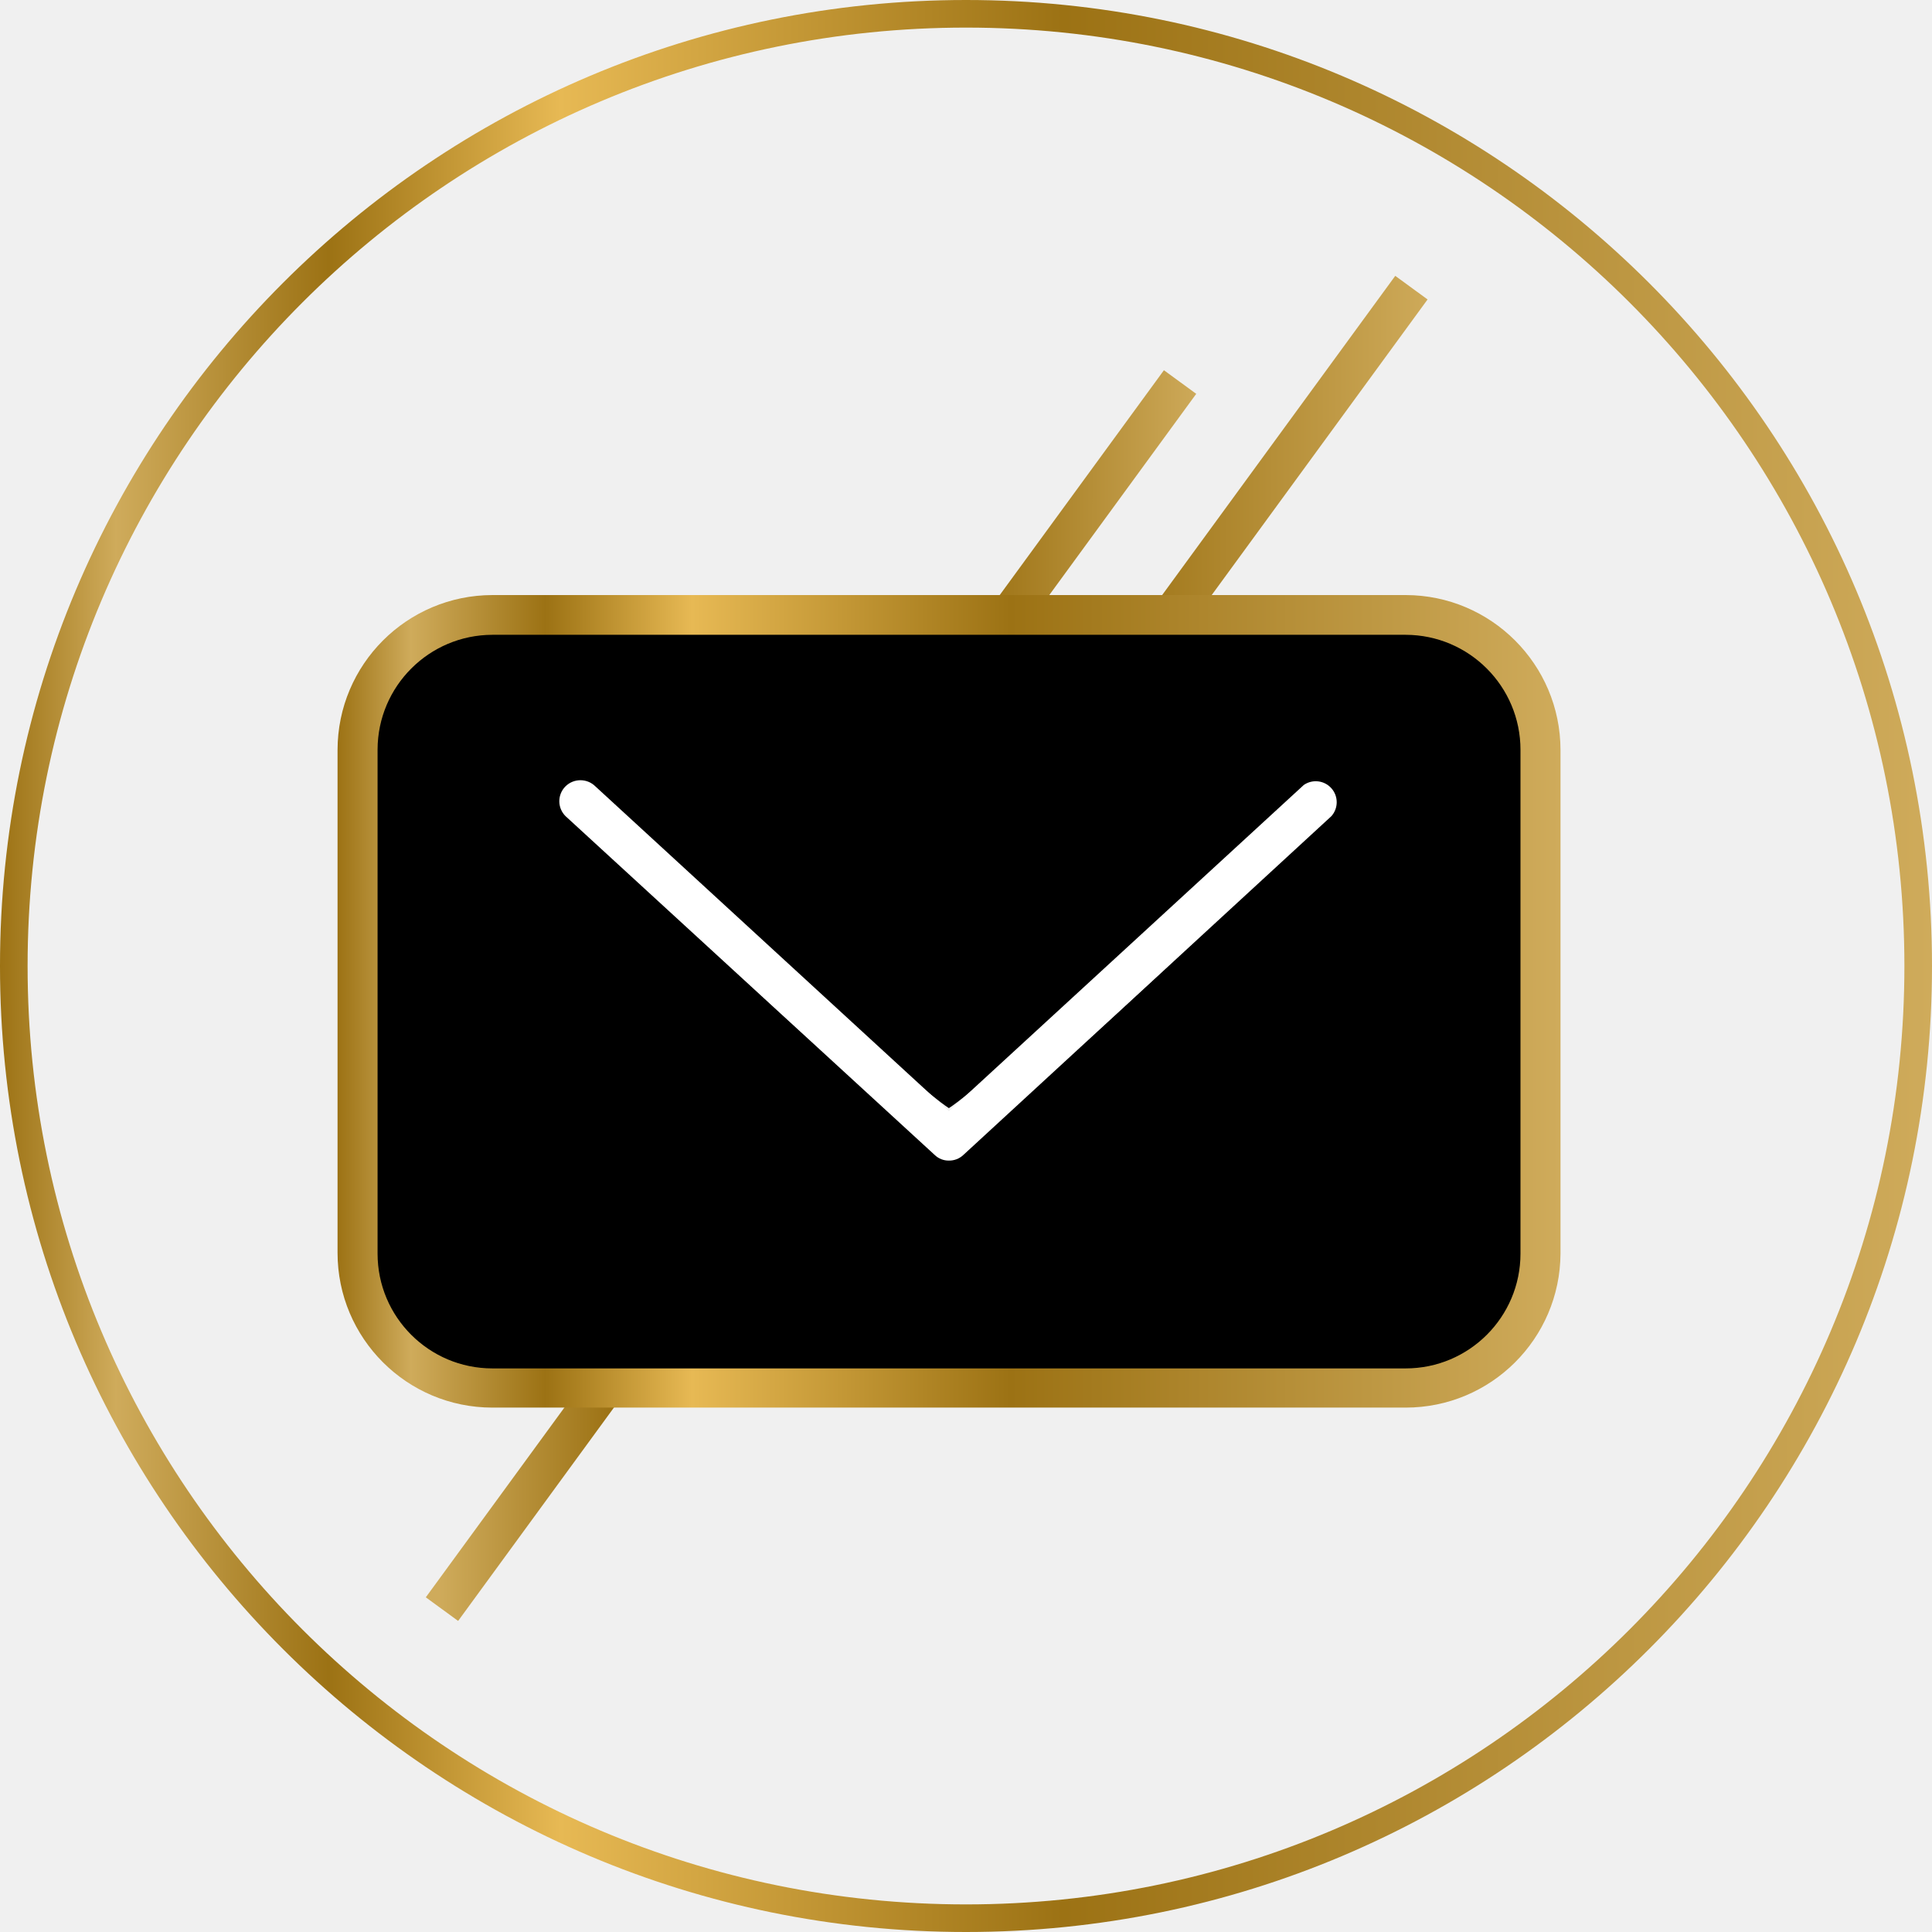
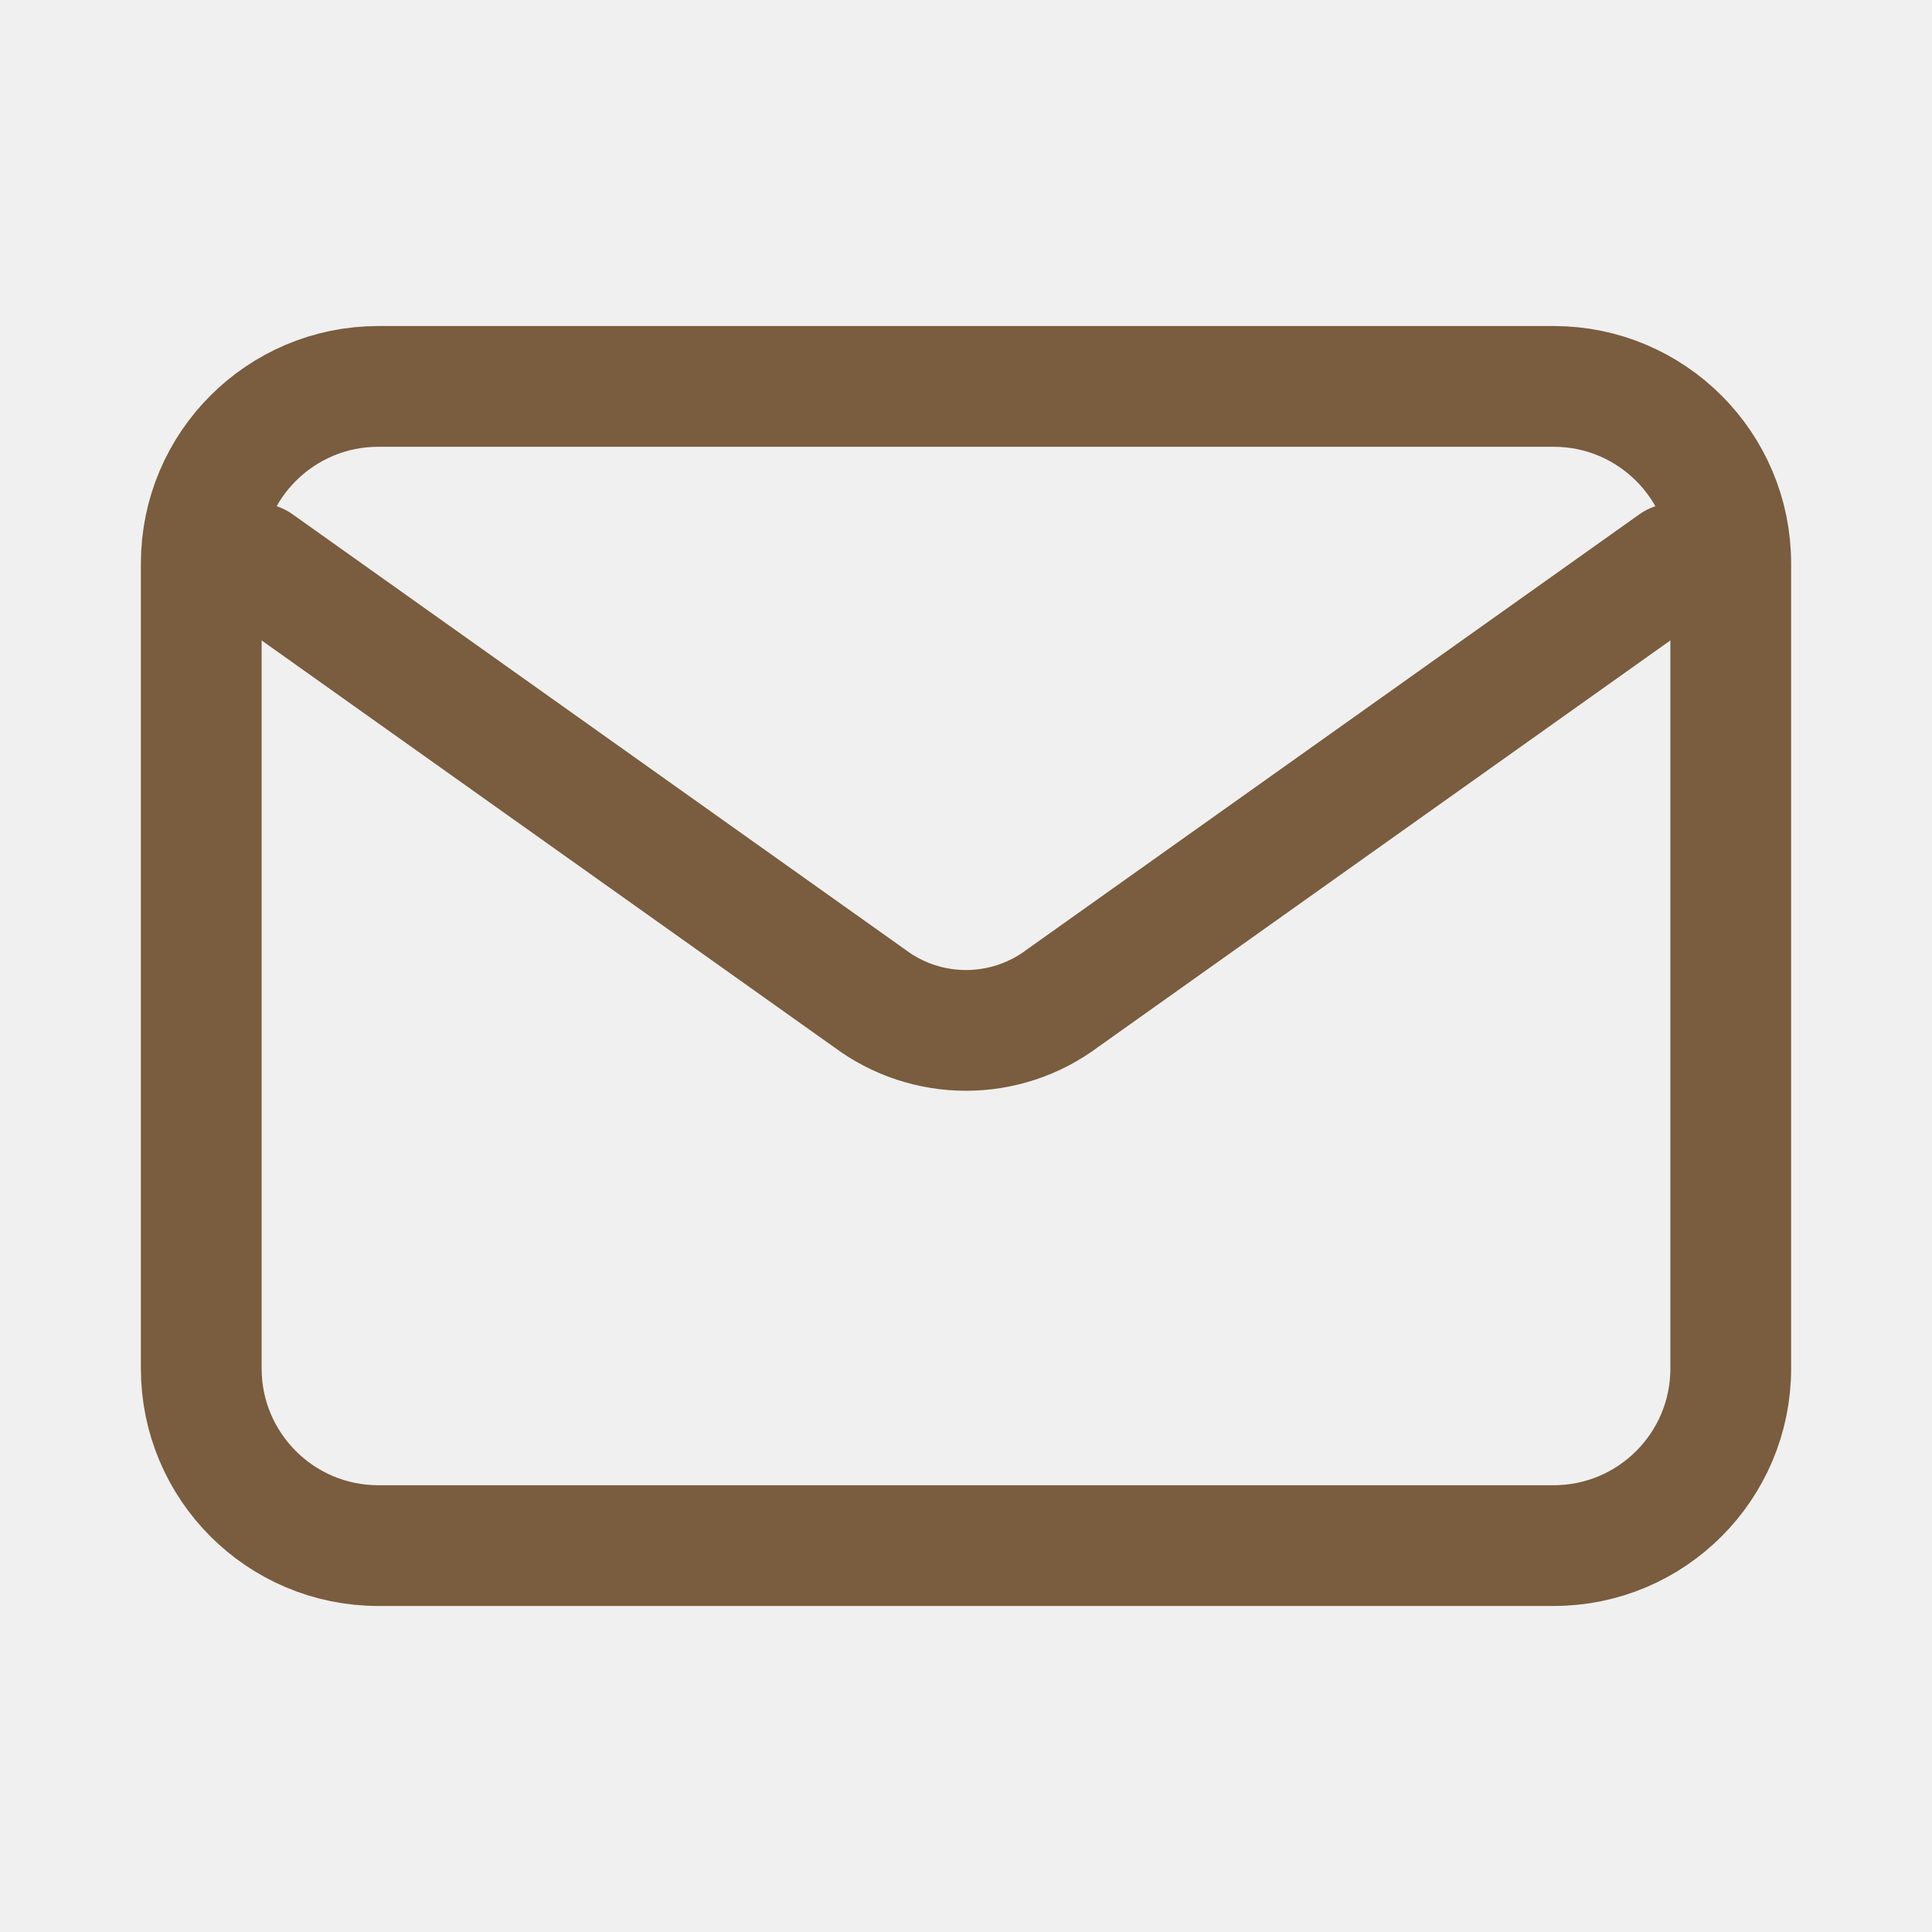
- <svg xmlns="http://www.w3.org/2000/svg" xmlns:xlink="http://www.w3.org/1999/xlink" id="Calque_1" data-name="Calque 1" viewBox="0 0 70 70">
-   <defs>
-     <style>.cls-1{fill:url(#Dégradé_sans_nom_2);}.cls-2{fill:url(#Dégradé_sans_nom_2-2);}.cls-3{fill:url(#Dégradé_sans_nom_2-3);}.cls-4{fill:url(#Dégradé_sans_nom_2-4);}.cls-5{fill:url(#Dégradé_sans_nom_2-5);}.cls-6{fill:#fff;}</style>
-     <linearGradient id="Dégradé_sans_nom_2" y1="35" x2="70" y2="35" gradientUnits="userSpaceOnUse">
-       <stop offset="0" stop-color="#9c7214" />
-       <stop offset="0.06" stop-color="#cfab5b" />
-       <stop offset="0.17" stop-color="#9c7214" />
-       <stop offset="0.29" stop-color="#e7b954" />
-       <stop offset="0.55" stop-color="#9c7214" />
-       <stop offset="1" stop-color="#cfab5b" />
-     </linearGradient>
-     <linearGradient id="Dégradé_sans_nom_2-2" x1="315.45" y1="-335.62" x2="341.69" y2="-335.62" gradientTransform="matrix(0.59, 0.81, 0.81, -0.59, 115.81, -435.67)" xlink:href="#Dégradé_sans_nom_2" />
-     <linearGradient id="Dégradé_sans_nom_2-3" x1="315.44" y1="-333.31" x2="333.32" y2="-333.31" gradientTransform="matrix(0.59, 0.81, 0.81, -0.59, 112.23, -433.23)" xlink:href="#Dégradé_sans_nom_2" />
-     <linearGradient id="Dégradé_sans_nom_2-4" x1="-65.68" y1="-293.48" x2="-51.81" y2="-293.48" gradientTransform="matrix(-0.59, -0.81, -0.81, 0.59, -249.28, 175.24)" xlink:href="#Dégradé_sans_nom_2" />
-     <linearGradient id="Dégradé_sans_nom_2-5" x1="12.23" y1="36.3" x2="56.54" y2="36.3" xlink:href="#Dégradé_sans_nom_2" />
-   </defs>
-   <path class="cls-1" d="M35,1A34,34,0,1,1,1,35,34,34,0,0,1,35,1m0-1A35,35,0,1,0,70,35,35,35,0,0,0,35,0Z" />
-   <rect class="cls-2" x="17.27" y="26.9" width="42.6" height="1.45" transform="translate(-6.48 42.48) rotate(-53.86)" />
-   <rect class="cls-3" x="20.18" y="24.58" width="28.4" height="1.45" transform="translate(-6.33 38.15) rotate(-53.86)" />
-   <rect class="cls-4" x="11.58" y="48.86" width="21.6" height="1.45" transform="translate(-30.86 38.41) rotate(-53.86)" />
-   <path d="M50.93,22.29H17.84A4.87,4.87,0,0,0,13,27.17V45.42a4.88,4.88,0,0,0,4.88,4.89H50.93a4.89,4.89,0,0,0,4.88-4.89V27.17A4.88,4.88,0,0,0,50.93,22.29Zm-3.2,7.59c-12.22,11.71-13,11.71-13.35,11.71s-1.13,0-13.35-11.71a.68.68,0,0,1,.94-1c5.18,5,11.1,10.41,12.41,11.27,1.32-.86,7.23-6.3,12.42-11.27a.68.68,0,0,1,1,0A.69.69,0,0,1,47.73,29.88Z" />
-   <path class="cls-5" d="M50.93,51H17.84a5.61,5.61,0,0,1-5.61-5.61V27.17a5.62,5.62,0,0,1,5.61-5.61H50.93a5.62,5.62,0,0,1,5.61,5.61V45.42A5.61,5.61,0,0,1,50.93,51ZM17.84,23a4.17,4.17,0,0,0-4.16,4.16V45.42a4.16,4.16,0,0,0,4.16,4.16H50.93a4.16,4.16,0,0,0,4.16-4.16V27.17A4.17,4.17,0,0,0,50.93,23Z" />
-   <path class="cls-6" d="M34.38,42.05a.72.72,0,0,1-.51-.2L20.49,29.57a.76.76,0,0,1,0-1.08.77.77,0,0,1,1.08,0L34.38,40.26,47.24,28.44a.76.76,0,0,1,1,1.13L34.9,41.85A.74.74,0,0,1,34.38,42.05Z" />
+ <svg xmlns="http://www.w3.org/2000/svg" viewBox="0 0 24 24" width="24" height="24" fill="none" stroke="#7A5C3E" stroke-width="1.5" stroke-linecap="round" stroke-linejoin="round">
+   <rect x="2.5" y="4.8" width="19" height="14.4" rx="2.2" />
+   <path d="m3.2 7 7.6 5.4a2 2 0 0 0 2.4 0L20.8 7" />
</svg>
